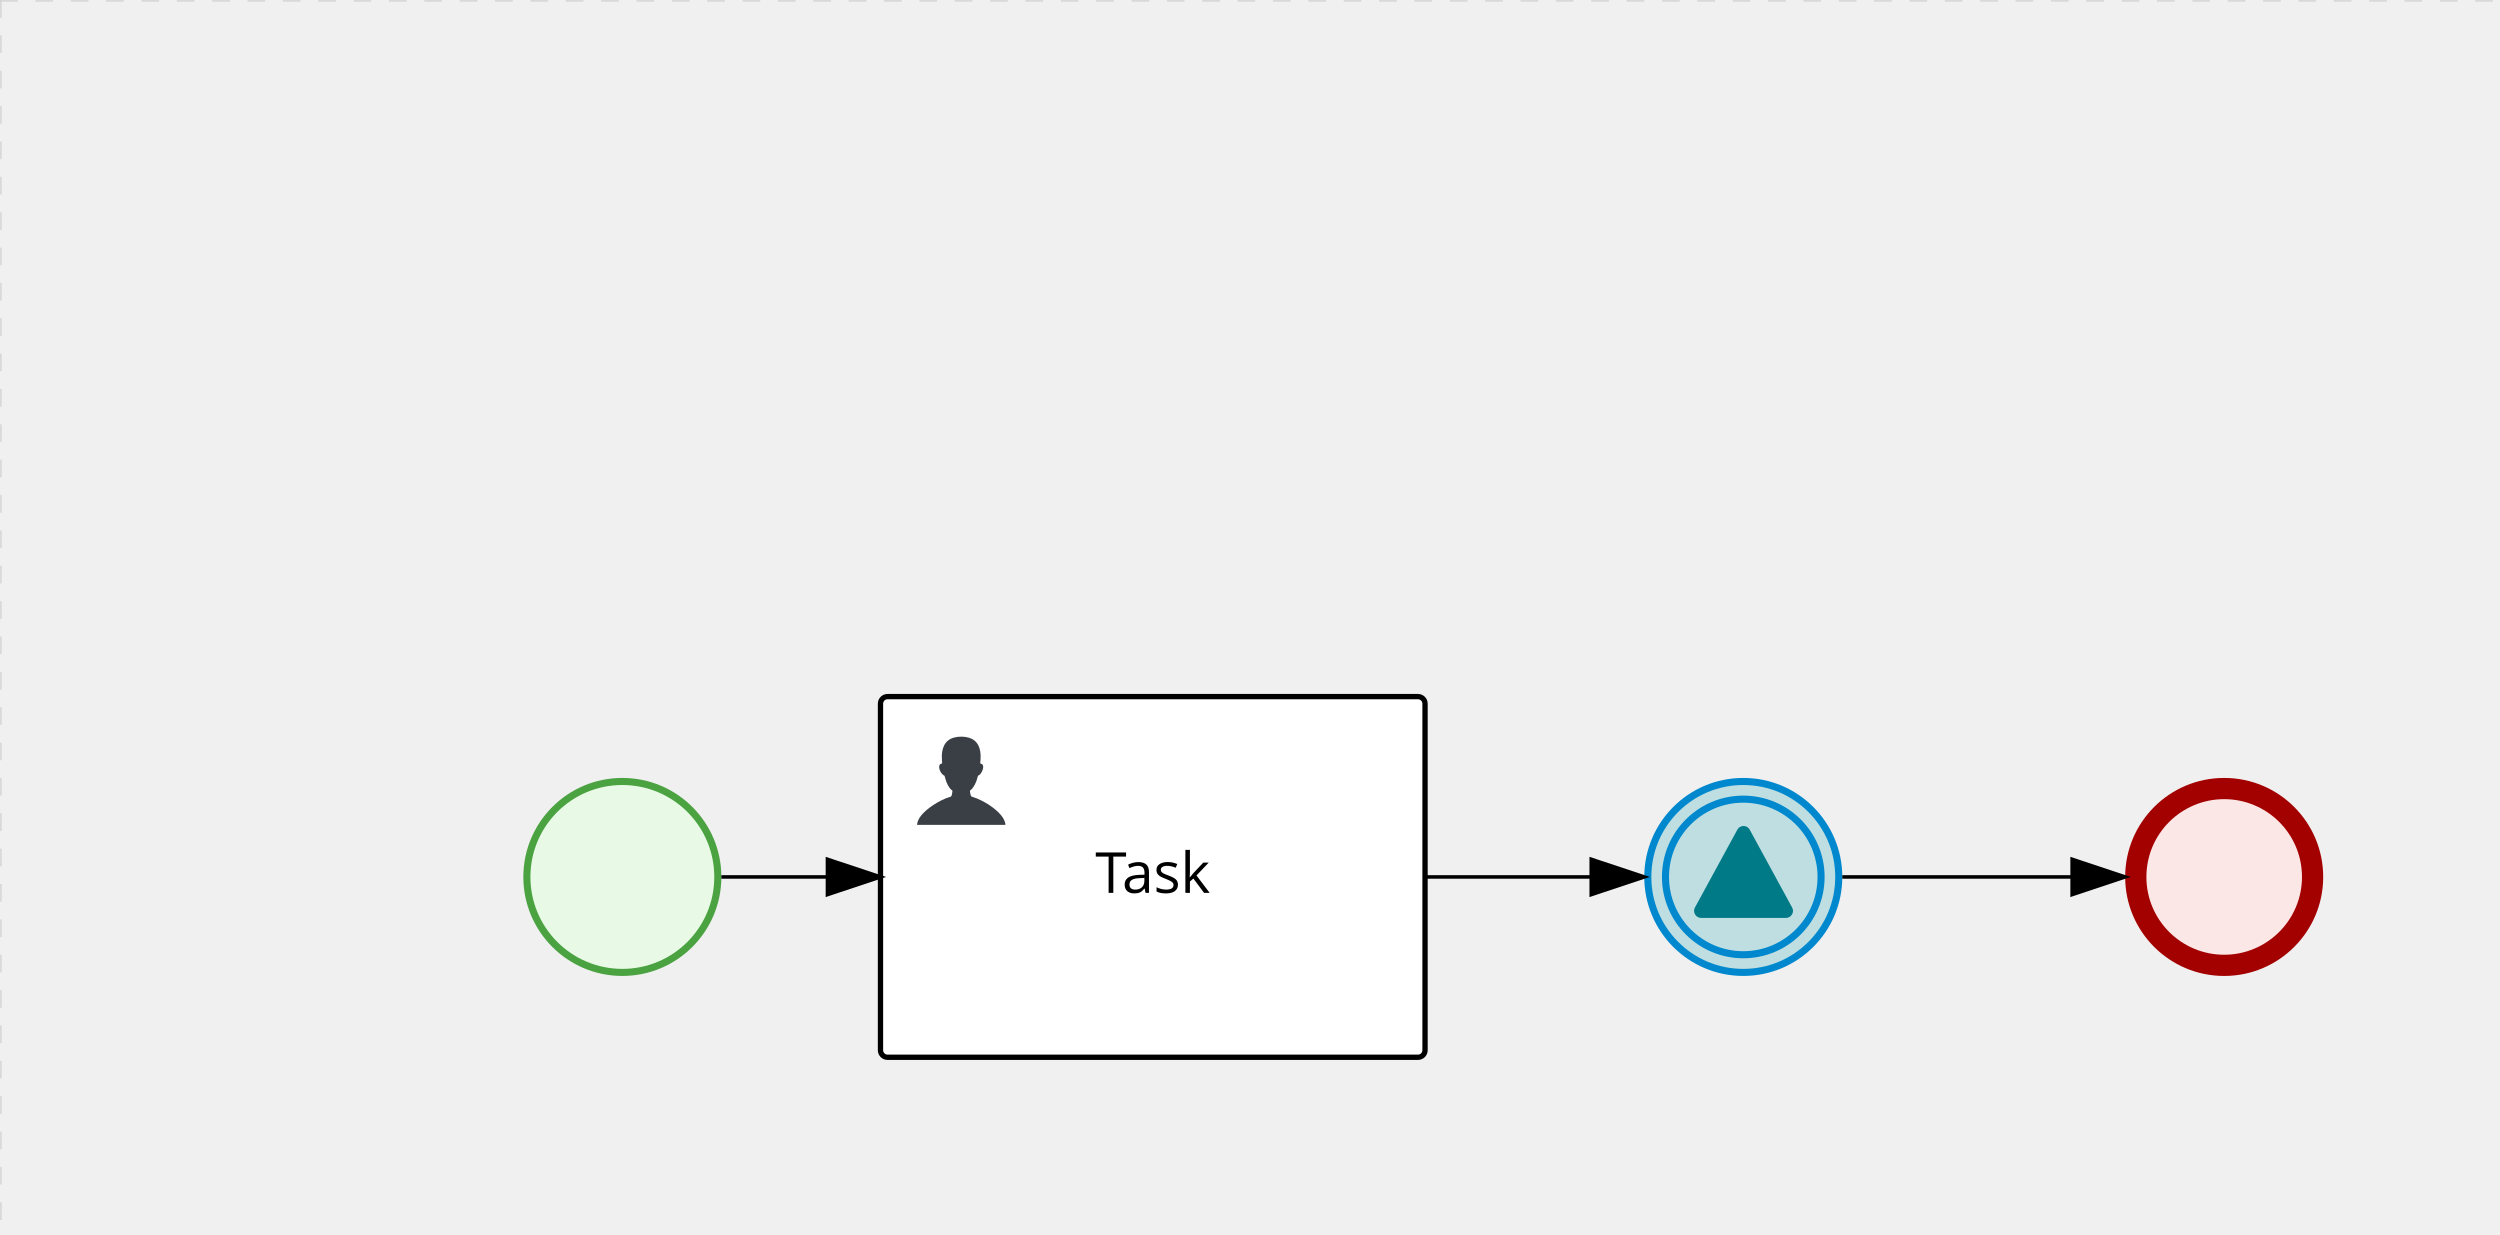
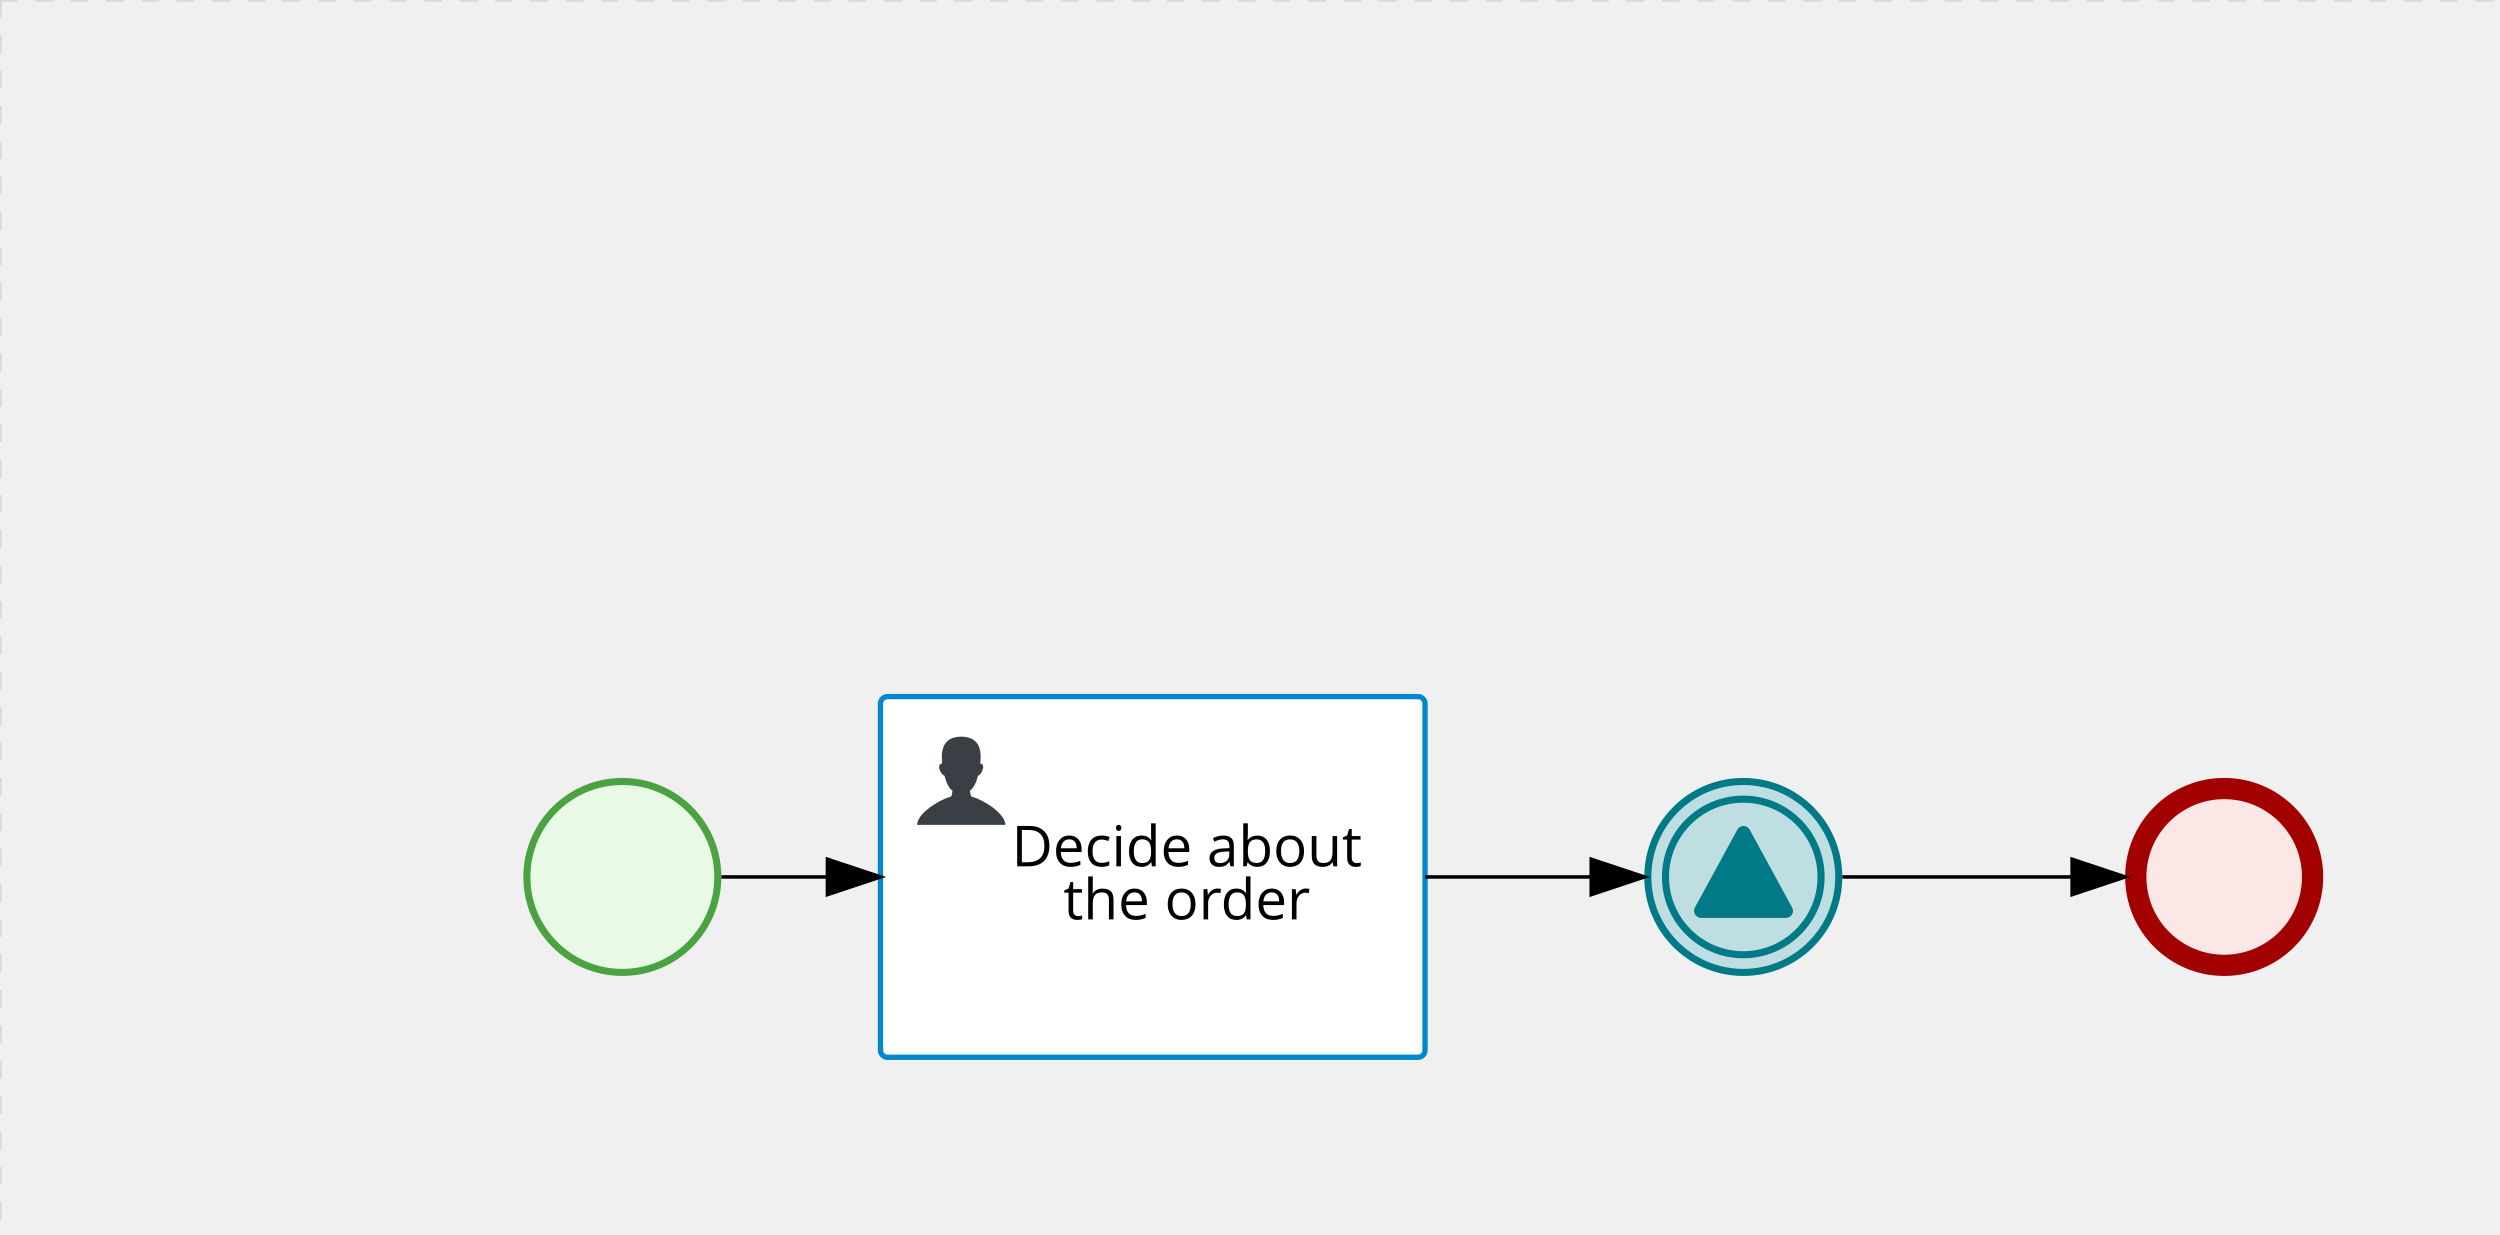
<svg xmlns="http://www.w3.org/2000/svg" version="1.1" width="707" height="349" viewBox="0 0 707 349">
  <defs />
  <g transform="matrix(1,0,0,1,0,0)">
    <g>
      <g>
        <g>
          <path fill="none" stroke="#d3d3d3" paint-order="fill stroke markers" d=" M 0 0 L 1200 0" stroke-miterlimit="10" stroke-opacity="0.8" stroke-dasharray="5" />
        </g>
        <g>
          <path fill="none" stroke="#d3d3d3" paint-order="fill stroke markers" d=" M 0 0 L 0 800" stroke-miterlimit="10" stroke-opacity="0.8" stroke-dasharray="5" />
        </g>
      </g>
      <g id="_16D426B7-3D63-4763-B594-03397E11DBA9" bpmn2nodeid="_16D426B7-3D63-4763-B594-03397E11DBA9" transform="matrix(1,0,0,1,148,220)">
        <g>
          <path fill="none" stroke="none" />
        </g>
        <g transform="matrix(0.125,0,0,0.125,0,0)">
          <g transform="matrix(1,0,0,1,0,0)">
            <path fill="#e8fae6" stroke="none" id="_16D426B7-3D63-4763-B594-03397E11DBA9?shapeType=BACKGROUND" paint-order="stroke fill markers" d=" M 0 0 M 444 224 C 444 263.9 434.2 300.8 414.4 334.5 C 394.7 368.2 368 394.9 334.4 414.5 C 300.8 434.1 263.9 444 224 444 C 184.1 444 147.2 434.2 113.5 414.4 C 79.8 394.7 53.1 368 33.5 334.4 C 13.9 300.8 4 263.9 4 224 C 4 184.1 13.8 147.2 33.6 113.5 C 53.4 79.8 80.1 53.1 113.6 33.5 C 147.1 13.9 184.1 4 224 4 C 263.9 4 300.8 13.8 334.5 33.6 C 368.2 53.4 394.9 80.1 414.5 113.6 C 434.1 147.1 444 184.1 444 224 Z" />
          </g>
          <g>
            <g transform="matrix(1,0,0,1,0,0)">
              <g transform="matrix(1,0,0,1,0,0)">
                <path fill="#4aa241" stroke="none" id="_16D426B7-3D63-4763-B594-03397E11DBA9?shapeType=BORDER&amp;renderType=FILL" paint-order="stroke fill markers" d=" M 0 0 M 224 0 C 100.3 0 0 100.3 0 224 C 0 347.7 100.3 448 224 448 C 347.7 448 448 347.7 448 224 C 448 100.3 347.7 0 224 0 Z M 0 0 M 224 432 C 109.1 432 16 338.9 16 224 C 16 109.1 109.1 16 224 16 C 338.9 16 432 109.1 432 224 C 432 338.9 338.9 432 224 432 Z" />
              </g>
            </g>
          </g>
        </g>
        <g transform="matrix(1,0,0,1,28,61)" />
      </g>
      <g id="_A61D5599-9FED-46CD-A248-0F236B345833" bpmn2nodeid="_A61D5599-9FED-46CD-A248-0F236B345833" transform="matrix(1,0,0,1,465,220)">
        <g>
          <path fill="none" stroke="none" />
        </g>
        <g transform="matrix(0.125,0,0,0.125,0,0)">
          <g transform="matrix(1,0,0,1,0,0)">
            <path fill="#bedee1" stroke="none" id="_A61D5599-9FED-46CD-A248-0F236B345833?shapeType=BACKGROUND" paint-order="stroke fill markers" d=" M 0 0 M 444 224 C 444 263.9 434.2 300.8 414.4 334.5 C 394.7 368.2 368 394.9 334.4 414.5 C 300.8 434.1 263.9 444 224 444 C 184.1 444 147.2 434.2 113.5 414.4 C 79.8 394.7 53.1 368 33.5 334.4 C 13.9 300.8 4 263.9 4 224 C 4 184.1 13.8 147.2 33.6 113.5 C 53.4 79.8 80.1 53.1 113.6 33.5 C 147.1 13.9 184.1 4 224 4 C 263.9 4 300.8 13.8 334.5 33.6 C 368.2 53.4 394.9 80.1 414.5 113.6 C 434.1 147.1 444 184.1 444 224 Z" />
          </g>
          <g>
            <g transform="matrix(1,0,0,1,0,0)">
              <g transform="matrix(1,0,0,1,0,0)">
-                 <path fill="rgb(0,136,206)" stroke="none" id="_A61D5599-9FED-46CD-A248-0F236B345833?shapeType=BORDER&amp;renderType=FILL" paint-order="stroke fill markers" d=" M 0 0 M 224 408 C 122.5 408 40 325.5 40 224 C 40 122.5 122.5 40 224 40 C 325.5 40 408 122.5 408 224 C 408 325.5 325.5 408 224 408 Z M 0 0 M 224 56 C 131.4 56 56 131.4 56 224 C 56 316.6 131.4 392 224 392 C 316.6 392 392 316.6 392 224 C 392 131.4 316.6 56 224 56 Z M 0 0 M 224 16 C 252.1 16 279.3 21.5 305 32.3 C 329.8 42.8 352 57.8 371.1 76.9 C 390.2 96 405.2 118.3 415.7 143 C 426.5 168.6 432 195.9 432 224 C 432 252.1 426.5 279.3 415.7 305 C 405.2 329.8 390.2 352 371.1 371.1 C 352 390.2 329.7 405.2 305 415.7 C 279.4 426.5 252.1 432 224 432 C 195.9 432 168.7 426.5 143 415.7 C 118.2 405.2 96 390.2 76.9 371.1 C 57.8 352 42.8 329.7 32.3 305 C 21.5 279.3 16 252.1 16 224 C 16 195.9 21.5 168.7 32.3 143 C 42.8 118.2 57.8 96 76.9 76.9 C 96 57.8 118.3 42.8 143 32.3 C 168.7 21.5 195.9 16 224 16 M 224 0 C 100.3 0 0 100.3 0 224 C 0 347.7 100.3 448 224 448 C 347.7 448 448 347.7 448 224 C 448 100.3 347.7 0 224 0 L 224 0 Z" />
+                 <path fill="#007a87" stroke="none" id="_A61D5599-9FED-46CD-A248-0F236B345833?shapeType=BORDER&amp;renderType=FILL" paint-order="stroke fill markers" d=" M 0 0 M 224 408 C 122.5 408 40 325.5 40 224 C 40 122.5 122.5 40 224 40 C 325.5 40 408 122.5 408 224 C 408 325.5 325.5 408 224 408 Z M 0 0 M 224 56 C 131.4 56 56 131.4 56 224 C 56 316.6 131.4 392 224 392 C 316.6 392 392 316.6 392 224 C 392 131.4 316.6 56 224 56 Z M 0 0 M 224 16 C 252.1 16 279.3 21.5 305 32.3 C 329.8 42.8 352 57.8 371.1 76.9 C 390.2 96 405.2 118.3 415.7 143 C 426.5 168.6 432 195.9 432 224 C 432 252.1 426.5 279.3 415.7 305 C 405.2 329.8 390.2 352 371.1 371.1 C 352 390.2 329.7 405.2 305 415.7 C 279.4 426.5 252.1 432 224 432 C 195.9 432 168.7 426.5 143 415.7 C 118.2 405.2 96 390.2 76.9 371.1 C 57.8 352 42.8 329.7 32.3 305 C 21.5 279.3 16 252.1 16 224 C 16 195.9 21.5 168.7 32.3 143 C 42.8 118.2 57.8 96 76.9 76.9 C 96 57.8 118.3 42.8 143 32.3 C 168.7 21.5 195.9 16 224 16 M 224 0 C 100.3 0 0 100.3 0 224 C 0 347.7 100.3 448 224 448 C 347.7 448 448 347.7 448 224 C 448 100.3 347.7 0 224 0 L 224 0 Z" />
              </g>
            </g>
          </g>
          <g>
            <g transform="matrix(1,0,0,1,0,0)">
              <g transform="matrix(1,0,0,1,0,0)">
                <path fill="#007a87" stroke="none" id="_A61D5599-9FED-46CD-A248-0F236B345833_signal-throwing" paint-order="stroke fill markers" d=" M 0 0 M 224.6 108.7 C 221.7 108.7 219 109.5 216.5 110.9 C 214 112.3 212.1 114.5 210.6 117 L 114.7 293 C 111.8 298.2 111.9 303.5 114.9 308.8 C 116.3 311.2 118.2 313.2 120.7 314.6 C 123.1 316 125.8 316.7 128.7 316.7 L 320.5 316.7 C 323.4 316.7 325.9 316 328.4 314.6 C 330.9 313.2 332.8 311.3 334.2 308.8 C 337.3 303.6 337.3 298.3 334.4 293 L 238.5 117 C 237.1 114.4 235.2 112.4 232.7 110.9 C 230.2 109.4 227.5 108.7 224.6 108.7 L 224.6 108.7 Z" />
              </g>
            </g>
          </g>
        </g>
        <g transform="matrix(1,0,0,1,28,61)" />
      </g>
      <g id="_82143335-B047-42C7-9371-0ABE116D00EC" bpmn2nodeid="_82143335-B047-42C7-9371-0ABE116D00EC" transform="matrix(1,0,0,1,249,197)">
        <g>
          <path fill="none" stroke="none" />
        </g>
        <g transform="matrix(1,0,0,1,0,0)">
          <path fill="#ffffff" stroke="none" id="_82143335-B047-42C7-9371-0ABE116D00EC?shapeType=BACKGROUND" paint-order="stroke fill markers" d=" M 2 0 L 152 0 L 152 0 A 2 2 0 0 1 154 2 L 154 100 L 154 100 A 2 2 0 0 1 152 102 L 2 102 L 2 102 A 2 2 0 0 1 0 100 L 0 2 L 0 2 A 2 2 0 0 1 2 0 Z" />
        </g>
        <g transform="matrix(1,0,0,1,0,0)">
-           <path fill="none" stroke="rgb(0,0,0)" id="_82143335-B047-42C7-9371-0ABE116D00EC?shapeType=BORDER&amp;renderType=STROKE" paint-order="fill stroke markers" d=" M 2 0 L 152 0 L 152 0 A 2 2 0 0 1 154 2 L 154 100 L 154 100 A 2 2 0 0 1 152 102 L 2 102 L 2 102 A 2 2 0 0 1 0 100 L 0 2 L 0 2 A 2 2 0 0 1 2 0 Z" stroke-miterlimit="10" stroke-width="1.5" stroke-dasharray="" />
+           <path fill="none" stroke="rgb(0,136,206)" id="_82143335-B047-42C7-9371-0ABE116D00EC?shapeType=BORDER&amp;renderType=STROKE" paint-order="fill stroke markers" d=" M 2 0 L 152 0 L 152 0 A 2 2 0 0 1 154 2 L 154 100 L 154 100 A 2 2 0 0 1 152 102 L 2 102 L 2 102 A 2 2 0 0 1 0 100 L 0 2 L 0 2 A 2 2 0 0 1 2 0 Z" stroke-miterlimit="10" stroke-width="1.5" stroke-dasharray="" />
        </g>
        <g>
          <g transform="matrix(0.06,0,0,0.06,9.4,9.4)">
            <g transform="matrix(1,0,0,1,0,0)">
              <path fill="#393f44" stroke="none" id="_82143335-B047-42C7-9371-0ABE116D00EC_task__RvU5__iZSm" paint-order="stroke fill markers" d=" M 0 0 M 16 445.21 C 16 440.869 18.784 431.129 22.001 424.217 C 35.768 394.64 77.283 359.28 129 333.084 C 144.516 325.224 157.347 319.964 167.807 317.174 C 171.932 316.074 175.729 314.414 176.525 313.363 C 178.894 310.234 180.914 302.908 181.727 294.5 L 182.5 286.5 L 178.507 283.455 C 166.303 274.146 154.284 251.678 148.04 226.5 C 145.611 216.707 145.056 215.462 142.984 215.158 C 141.703 214.97 138.083 212.243 134.939 209.099 C 123.233 197.393 116.891 177.376 121.44 166.49 C 123.002 162.751 128.155 159.01 131.75 159.004 C 134.448 159 134.471 158.603 132.914 138.788 C 130.927 113.496 134.279 92.265 143.132 74.076 C 152.232 55.38 167.569 42.882 189.049 36.66 C 210.203 30.532 237.797 30.532 258.951 36.66 C 300.042 48.563 318.958 83.806 314.955 141 C 314.32 150.075 313.624 157.788 313.409 158.14 C 313.194 158.493 314.575 159.073 316.479 159.43 C 328.929 161.766 330.986 177.018 321.496 196.621 C 316.903 206.109 309.357 214.508 304.817 215.185 C 303.023 215.453 302.293 217.146 299.943 226.5 C 296.659 239.567 294.474 245.305 287.948 257.995 C 282.491 268.606 273.035 281.109 268.108 284.229 L 264.871 286.278 L 265.518 292.889 C 266.345 301.33 268.639 309.871 270.877 312.837 C 272.067 314.415 275.002 315.79 280.063 317.139 C 291.069 320.075 303.617 325.274 321 334.102 C 369.815 358.891 410.848 393.758 425.032 422.5 C 429.07 430.682 432 440.232 432 445.21 L 432 448 L 224 448 L 16 448 L 16 445.21 Z" />
            </g>
          </g>
        </g>
        <g transform="matrix(1,0,0,1,4.04,13.68)">
          <g transform="matrix(0.04,0,0,0.04,63.36,69.12)">
            <g transform="matrix(1,0,0,1,0,0)">
              <path fill="none" stroke="none" />
            </g>
            <g transform="matrix(1,0,0,1,0,0)">
              <path fill="none" stroke="none" />
            </g>
          </g>
        </g>
-         <g transform="matrix(1,0,0,1,60.75,43.5)">
-           <text fill="#000000" stroke="none" font-family="Open Sans" font-size="12pt" font-style="normal" font-weight="normal" text-decoration="normal" x="16.25" y="12" text-anchor="middle" dominant-baseline="alphabetic">Task</text>
+         <g transform="matrix(1,0,0,1,35,36)">
+           <text fill="#000000" stroke="none" font-family="Open Sans" font-size="12pt" font-style="normal" font-weight="normal" text-decoration="normal" x="51.617" y="12" text-anchor="middle" dominant-baseline="alphabetic">Decide about </text>
+           <text fill="#000000" stroke="none" font-family="Open Sans" font-size="12pt" font-style="normal" font-weight="normal" text-decoration="normal" x="51.617" y="27" text-anchor="middle" dominant-baseline="alphabetic">    the order    </text>
        </g>
      </g>
      <g id="_16FCA15E-4322-40C0-B557-EE4AAF794A2F" bpmn2nodeid="_16FCA15E-4322-40C0-B557-EE4AAF794A2F" transform="matrix(1,0,0,1,601,220)">
        <g>
          <path fill="none" stroke="none" />
        </g>
        <g transform="matrix(0.125,0,0,0.125,0,0)">
          <g transform="matrix(1,0,0,1,0,0)">
            <path fill="#fce7e7" stroke="none" id="_16FCA15E-4322-40C0-B557-EE4AAF794A2F?shapeType=BACKGROUND" paint-order="stroke fill markers" d=" M 0 0 M 444 224 C 444 263.9 434.2 300.8 414.4 334.5 C 394.7 368.2 368 394.9 334.4 414.5 C 300.8 434.1 263.9 444 224 444 C 184.1 444 147.2 434.2 113.5 414.4 C 79.8 394.7 53.1 368 33.5 334.4 C 13.9 300.8 4 263.9 4 224 C 4 184.1 13.8 147.2 33.6 113.5 C 53.4 79.8 80.1 53.1 113.6 33.5 C 147.1 13.9 184.1 4 224 4 C 263.9 4 300.8 13.8 334.5 33.6 C 368.2 53.4 394.9 80.1 414.5 113.6 C 434.1 147.1 444 184.1 444 224 Z" />
          </g>
          <g>
            <g transform="matrix(1,0,0,1,0,0)">
              <g transform="matrix(1,0,0,1,0,0)">
                <path fill="#a30000" stroke="none" id="_16FCA15E-4322-40C0-B557-EE4AAF794A2F?shapeType=BORDER&amp;renderType=FILL" paint-order="stroke fill markers" d=" M 0 0 M 224 0 C 100.3 0 0 100.3 0 224 C 0 347.7 100.3 448 224 448 C 347.7 448 448 347.7 448 224 C 448 100.3 347.7 0 224 0 Z M 0 0 M 224 400 C 126.8 400 48 321.2 48 224 C 48 126.8 126.8 48 224 48 C 321.2 48 400 126.8 400 224 C 400 321.2 321.2 400 224 400 Z" />
              </g>
            </g>
          </g>
        </g>
        <g transform="matrix(1,0,0,1,28,61)" />
      </g>
      <g id="_7475F114-BE69-4370-86A1-BEBE74A56624" bpmn2nodeid="_7475F114-BE69-4370-86A1-BEBE74A56624">
        <g>
          <path fill="none" stroke="#000000" paint-order="fill stroke markers" d=" M 204 248 L 234 248" stroke-miterlimit="10" stroke-dasharray="" />
        </g>
        <g transform="matrix(1,0,0,1,204,248)" />
        <g transform="matrix(6.123233995736766e-17,1,-1,6.123233995736766e-17,249,243)">
          <path fill="#000000" stroke="#000000" paint-order="fill stroke markers" d=" M 10 15 L 0 15 L 5 0 Z" stroke-miterlimit="10" stroke-dasharray="" />
        </g>
        <g transform="matrix(1,0,0,1,204,238)" />
      </g>
      <g id="_0A91DA2B-6F5D-451A-80A9-39564ED7CEA5" bpmn2nodeid="_0A91DA2B-6F5D-451A-80A9-39564ED7CEA5">
        <g>
          <path fill="none" stroke="#000000" paint-order="fill stroke markers" d=" M 403 248 L 450 248" stroke-miterlimit="10" stroke-dasharray="" />
        </g>
        <g transform="matrix(1,0,0,1,403,248)" />
        <g transform="matrix(6.123233995736766e-17,1,-1,6.123233995736766e-17,465,243)">
          <path fill="#000000" stroke="#000000" paint-order="fill stroke markers" d=" M 10 15 L 0 15 L 5 0 Z" stroke-miterlimit="10" stroke-dasharray="" />
        </g>
        <g transform="matrix(1,0,0,1,403,238)" />
      </g>
      <g id="_5DFC11B2-01DE-4136-A507-960DD8680244" bpmn2nodeid="_5DFC11B2-01DE-4136-A507-960DD8680244">
        <g>
          <path fill="none" stroke="#000000" paint-order="fill stroke markers" d=" M 521 248 L 586 248" stroke-miterlimit="10" stroke-dasharray="" />
        </g>
        <g transform="matrix(1,0,0,1,521,248)" />
        <g transform="matrix(6.123233995736766e-17,1,-1,6.123233995736766e-17,601,243)">
          <path fill="#000000" stroke="#000000" paint-order="fill stroke markers" d=" M 10 15 L 0 15 L 5 0 Z" stroke-miterlimit="10" stroke-dasharray="" />
        </g>
        <g transform="matrix(1,0,0,1,521,238)" />
      </g>
      <g transform="matrix(1,0,0,1,148,220)" />
+       <g transform="matrix(1,0,0,1,465,220)" />
      <g transform="matrix(1,0,0,1,601,220)" />
      <g transform="matrix(1,0,0,1,249,197)" />
-       <g transform="matrix(1,0,0,1,465,220)" />
    </g>
  </g>
</svg>
